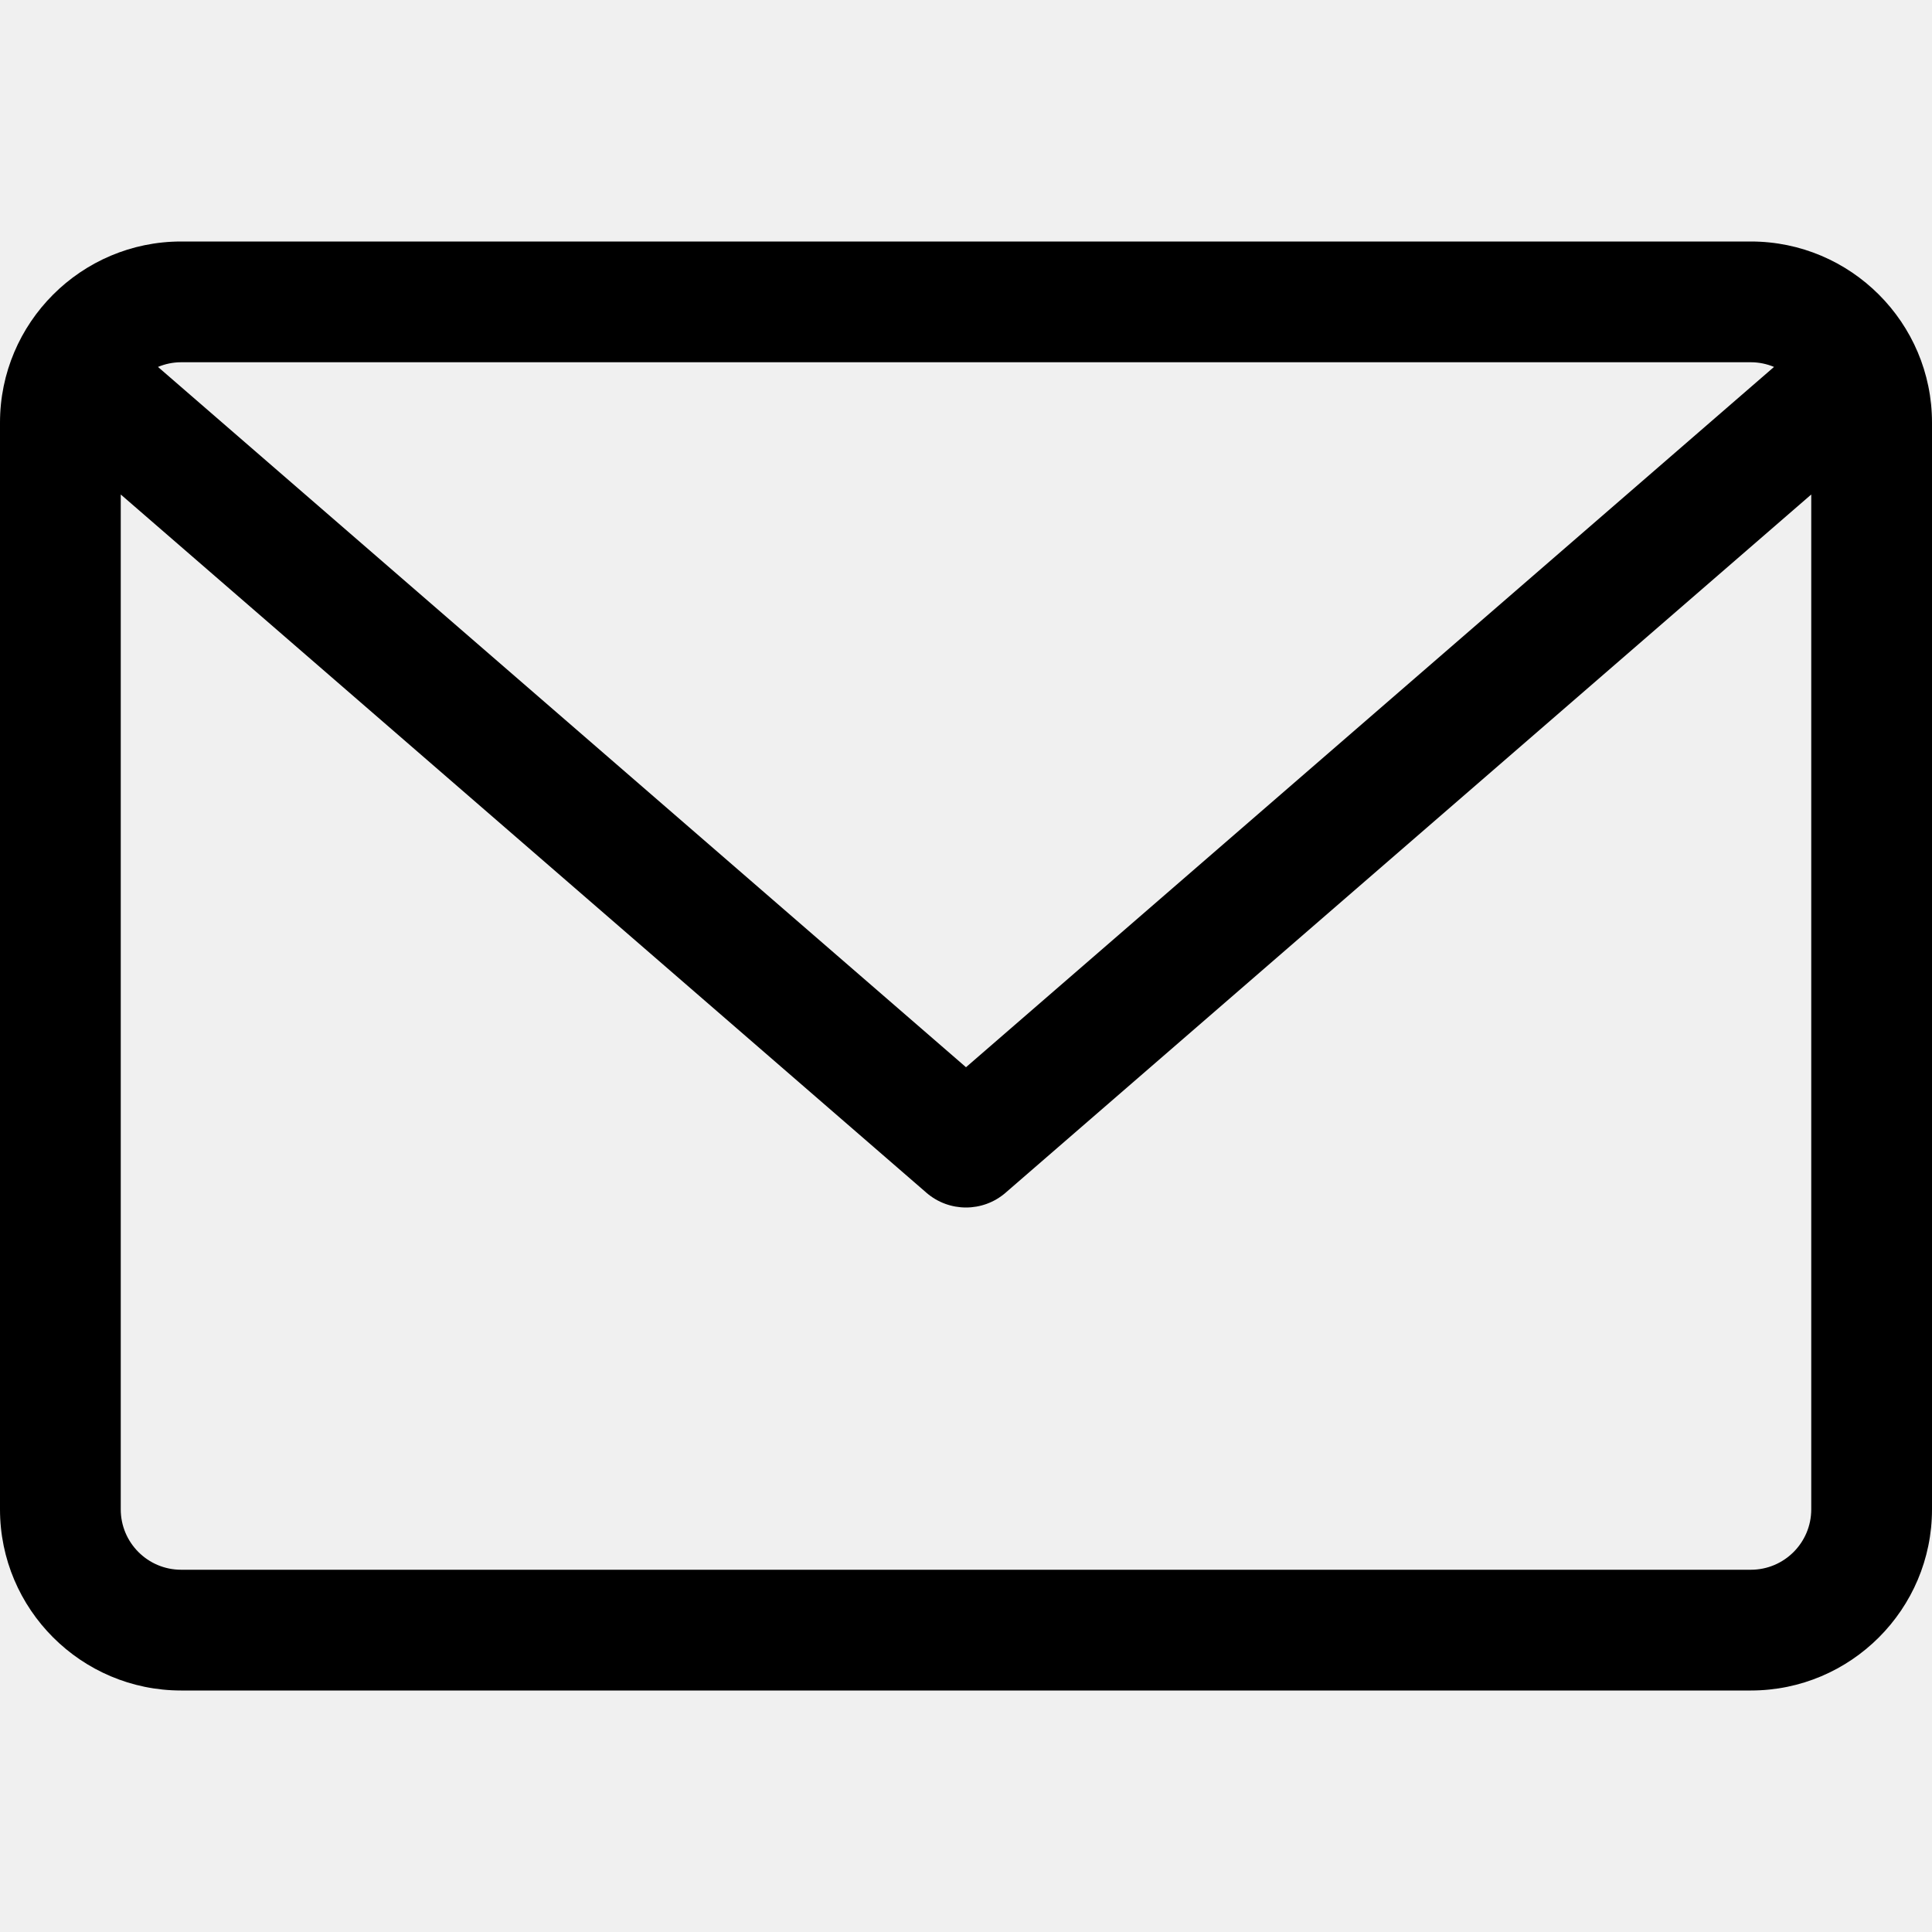
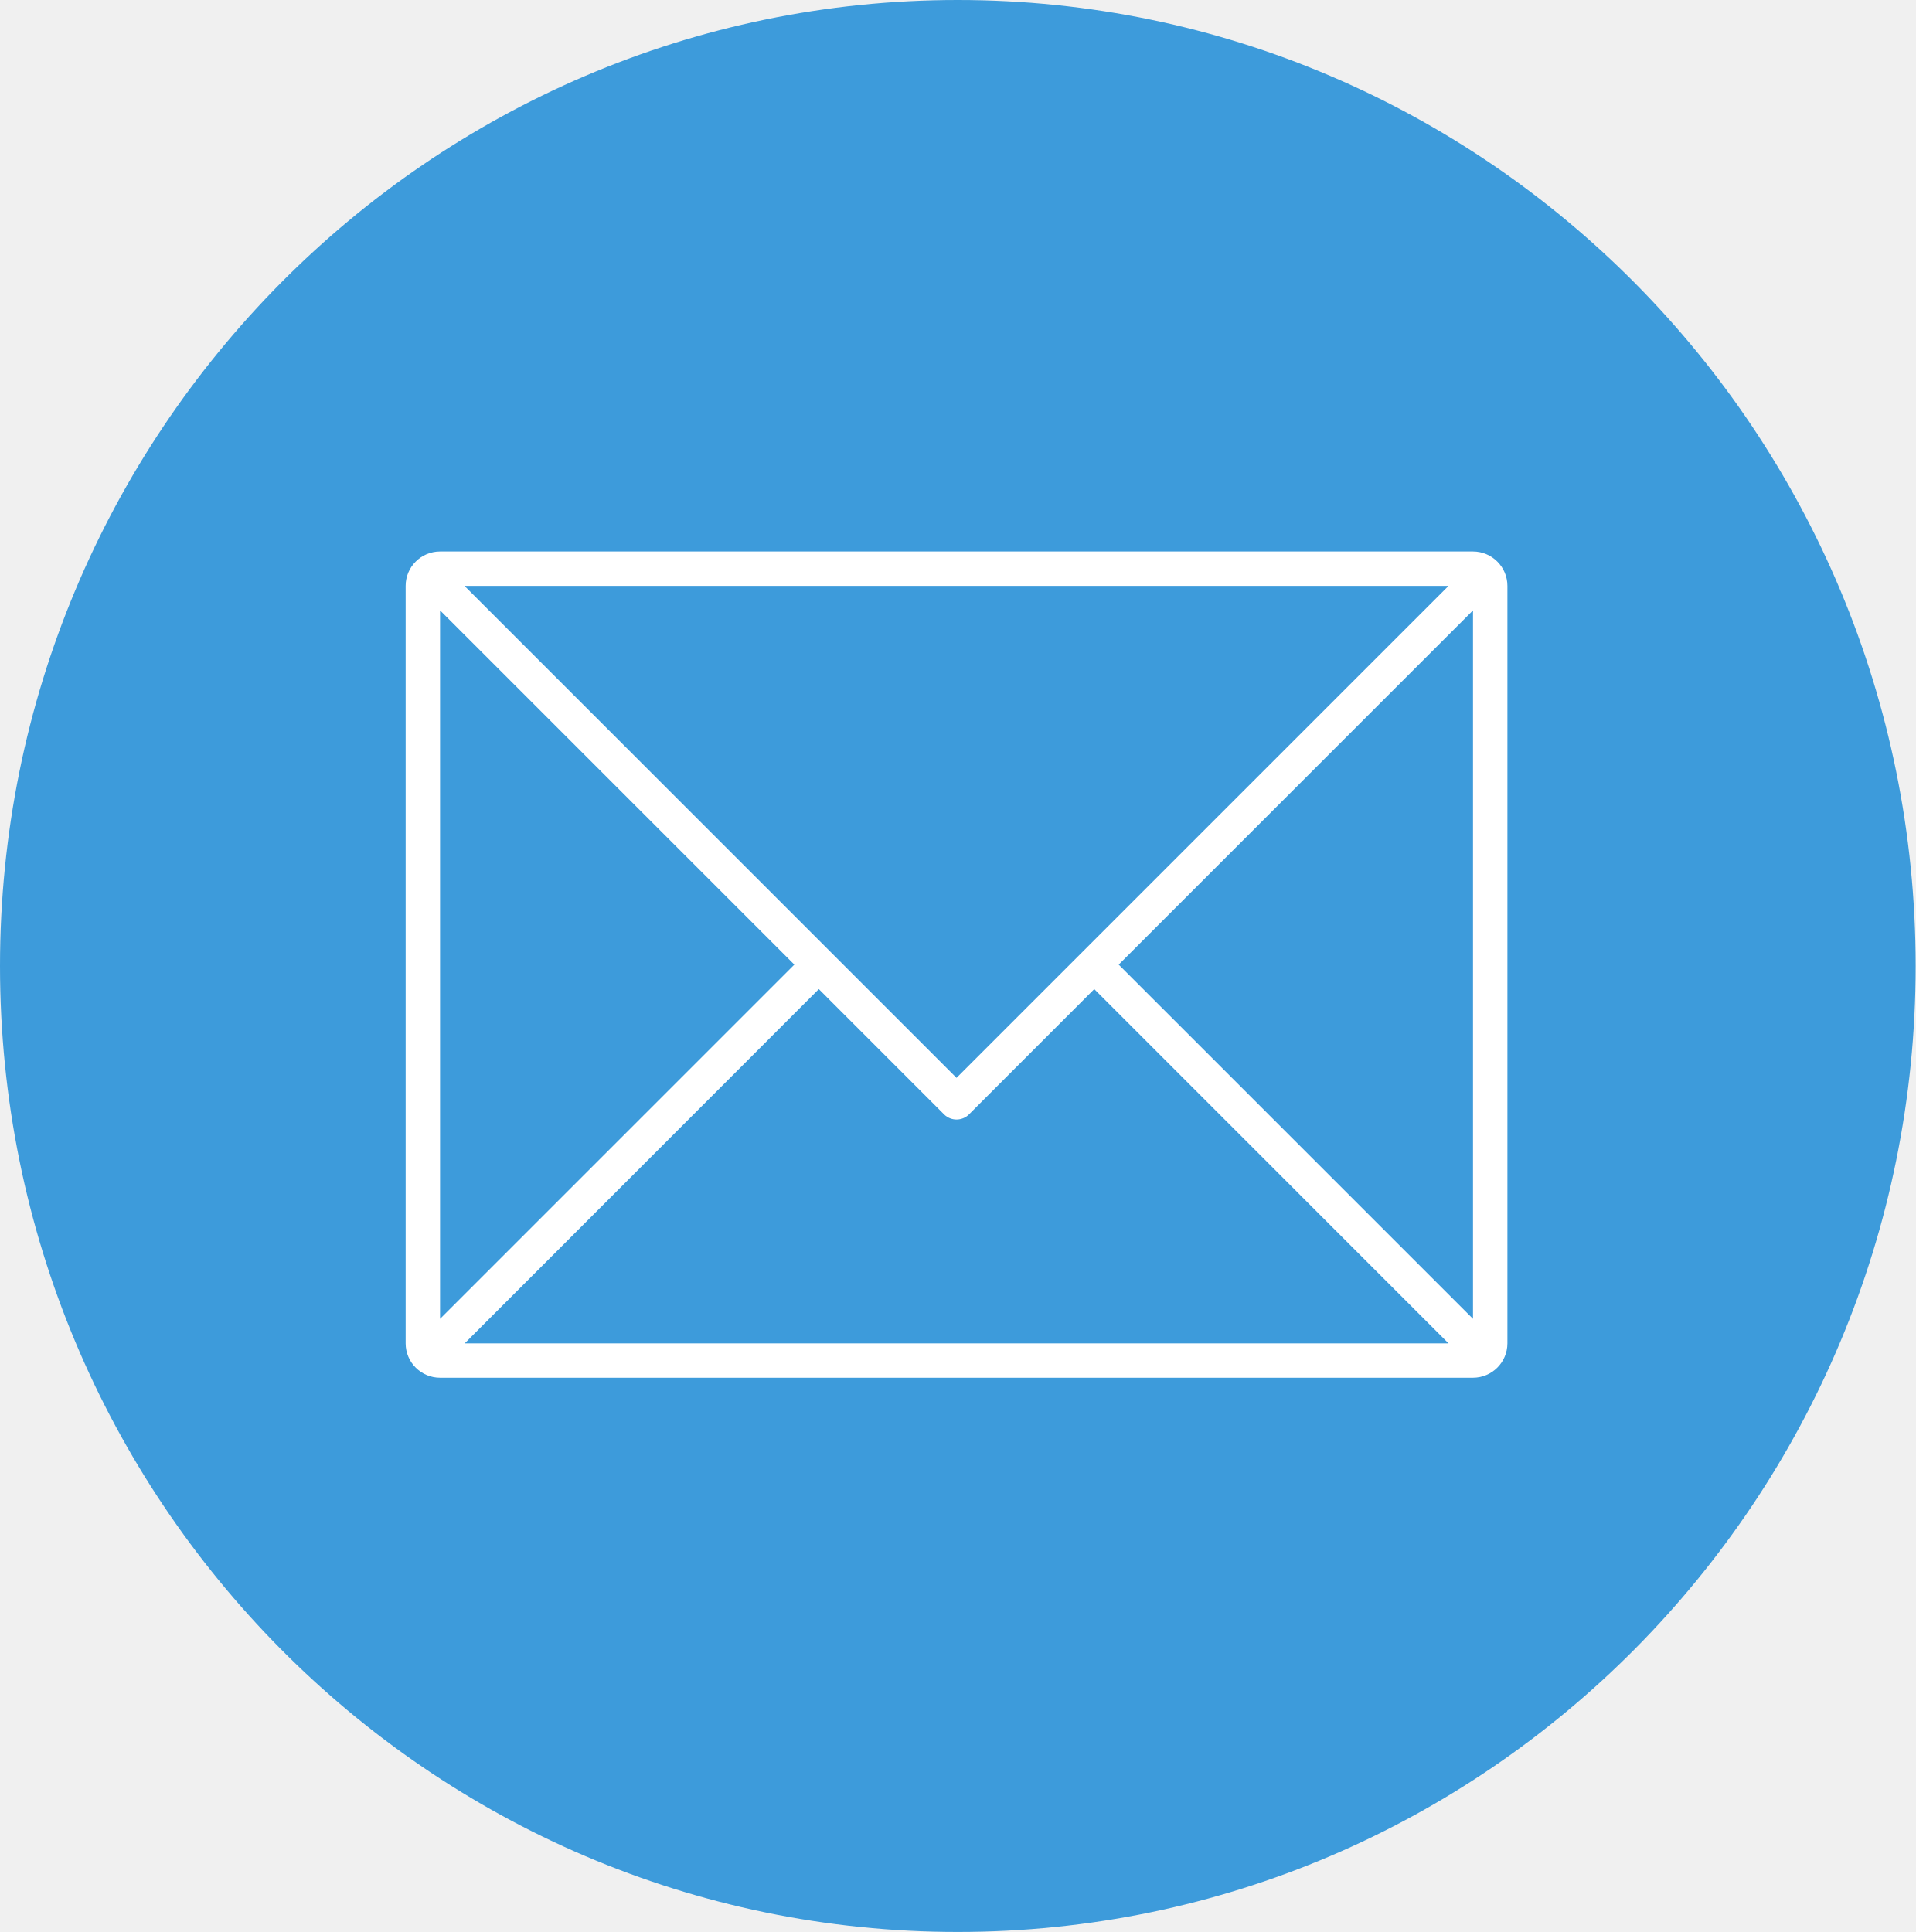
- <svg xmlns="http://www.w3.org/2000/svg" id="Capa_1" enable-background="new 0 0 479.058 479.058" height="512" viewBox="0 0 479.058 479.058" width="512">
-   <path d="m434.146 59.882h-389.234c-24.766 0-44.912 20.146-44.912 44.912v269.47c0 24.766 20.146 44.912 44.912 44.912h389.234c24.766 0 44.912-20.146 44.912-44.912v-269.47c0-24.766-20.146-44.912-44.912-44.912zm0 29.941c2.034 0 3.969.422 5.738 1.159l-200.355 173.649-200.356-173.649c1.769-.736 3.704-1.159 5.738-1.159zm0 299.411h-389.234c-8.26 0-14.971-6.71-14.971-14.971v-251.648l199.778 173.141c2.822 2.441 6.316 3.655 9.81 3.655s6.988-1.213 9.81-3.655l199.778-173.141v251.649c-.001 8.26-6.711 14.97-14.971 14.97z" />
+ <svg xmlns="http://www.w3.org/2000/svg" id="Слой_1" data-name="Слой 1" viewBox="0 0 414.73 418.32">
+   <defs>
+     <style>.cls-1{fill:#3d9bdb;}.cls-2{fill:#fff;}</style>
+   </defs>
+   <path class="cls-1" d="M421.38,213.85C421.38,329.28,328.46,423,214,423S6.65,329.28,6.65,213.85,99.57,4.69,214,4.69,421.38,98.41,421.38,213.85Z" transform="translate(-6.65 -4.69)" />
+   <path class="cls-2" d="M325.55,124.1H101.92a7.45,7.45,0,0,0-7.45,7.45v164a7.45,7.45,0,0,0,7.45,7.45H325.55a7.46,7.46,0,0,0,7.45-7.45v-164A7.46,7.46,0,0,0,325.55,124.1Zm0,166.15-76.71-76.7,76.71-76.7Zm-5.3-158.7L213.73,238.07,107.21,131.55Zm-218.33,5.3,76.7,76.7-76.7,76.7Zm82,82L211.06,246a3.83,3.83,0,0,0,5.35,0l27.14-27.15,76.7,76.71h-213Z" transform="translate(-6.65 -4.69)" />
</svg>
